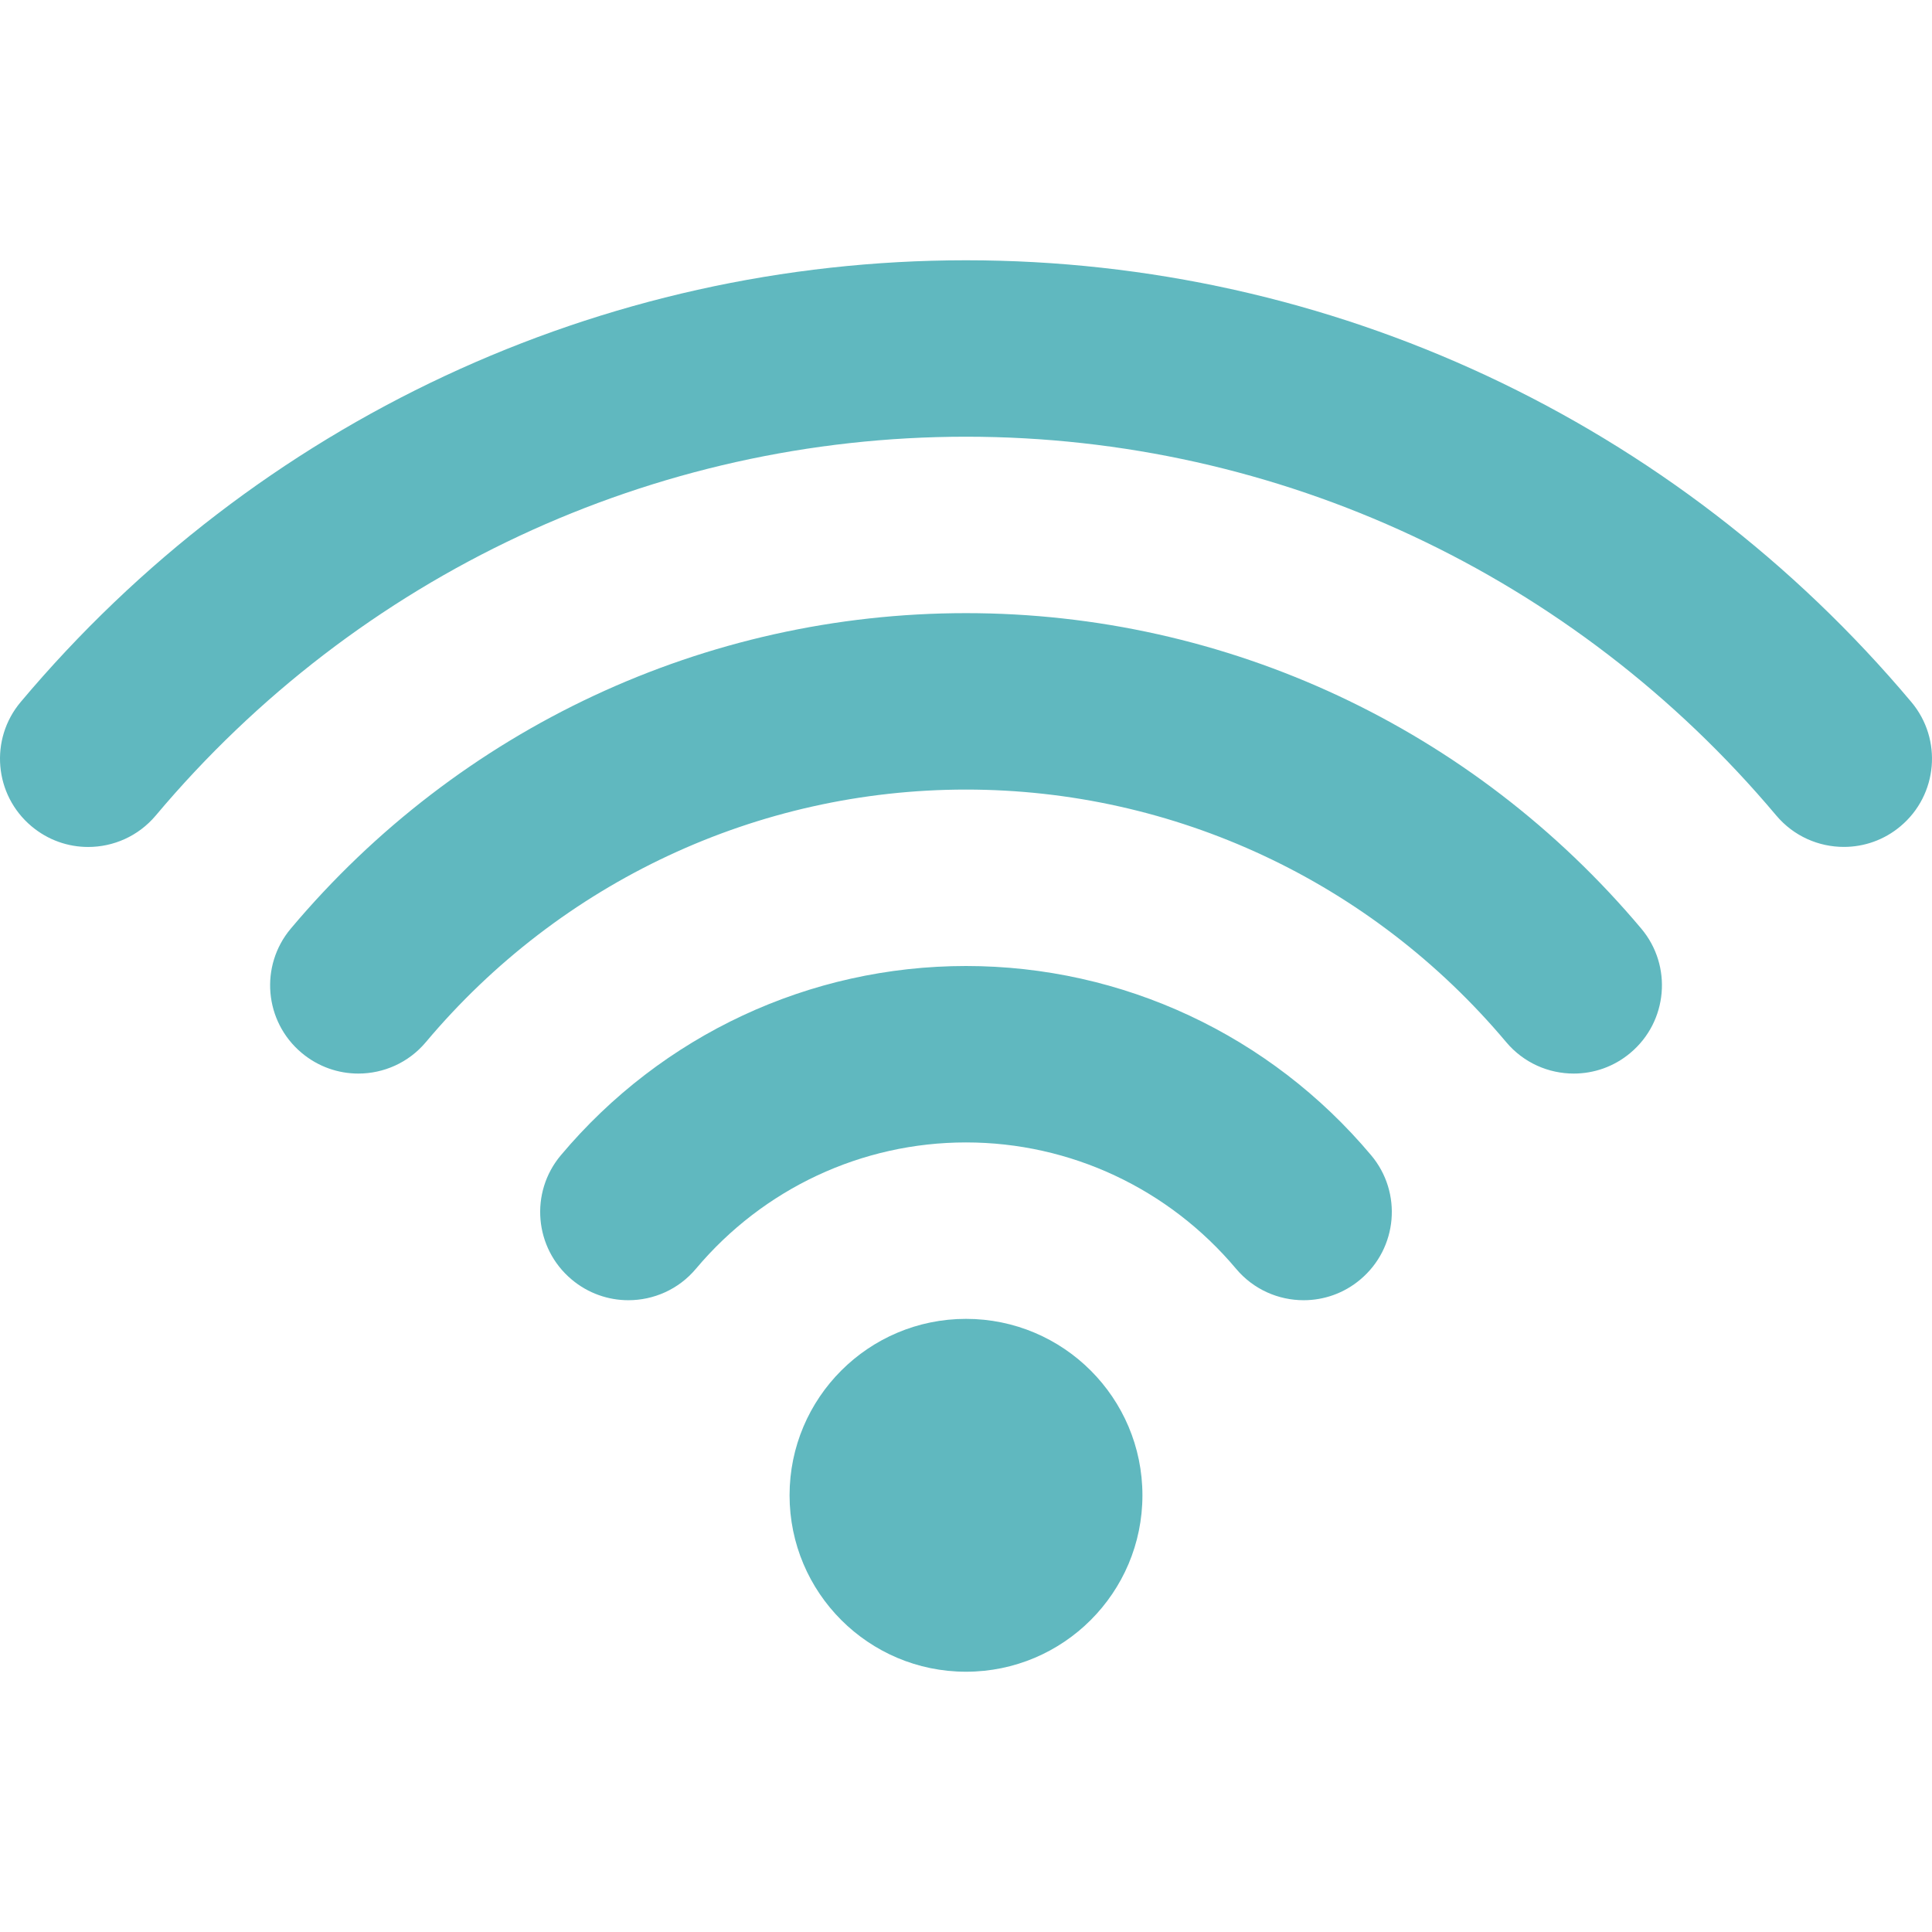
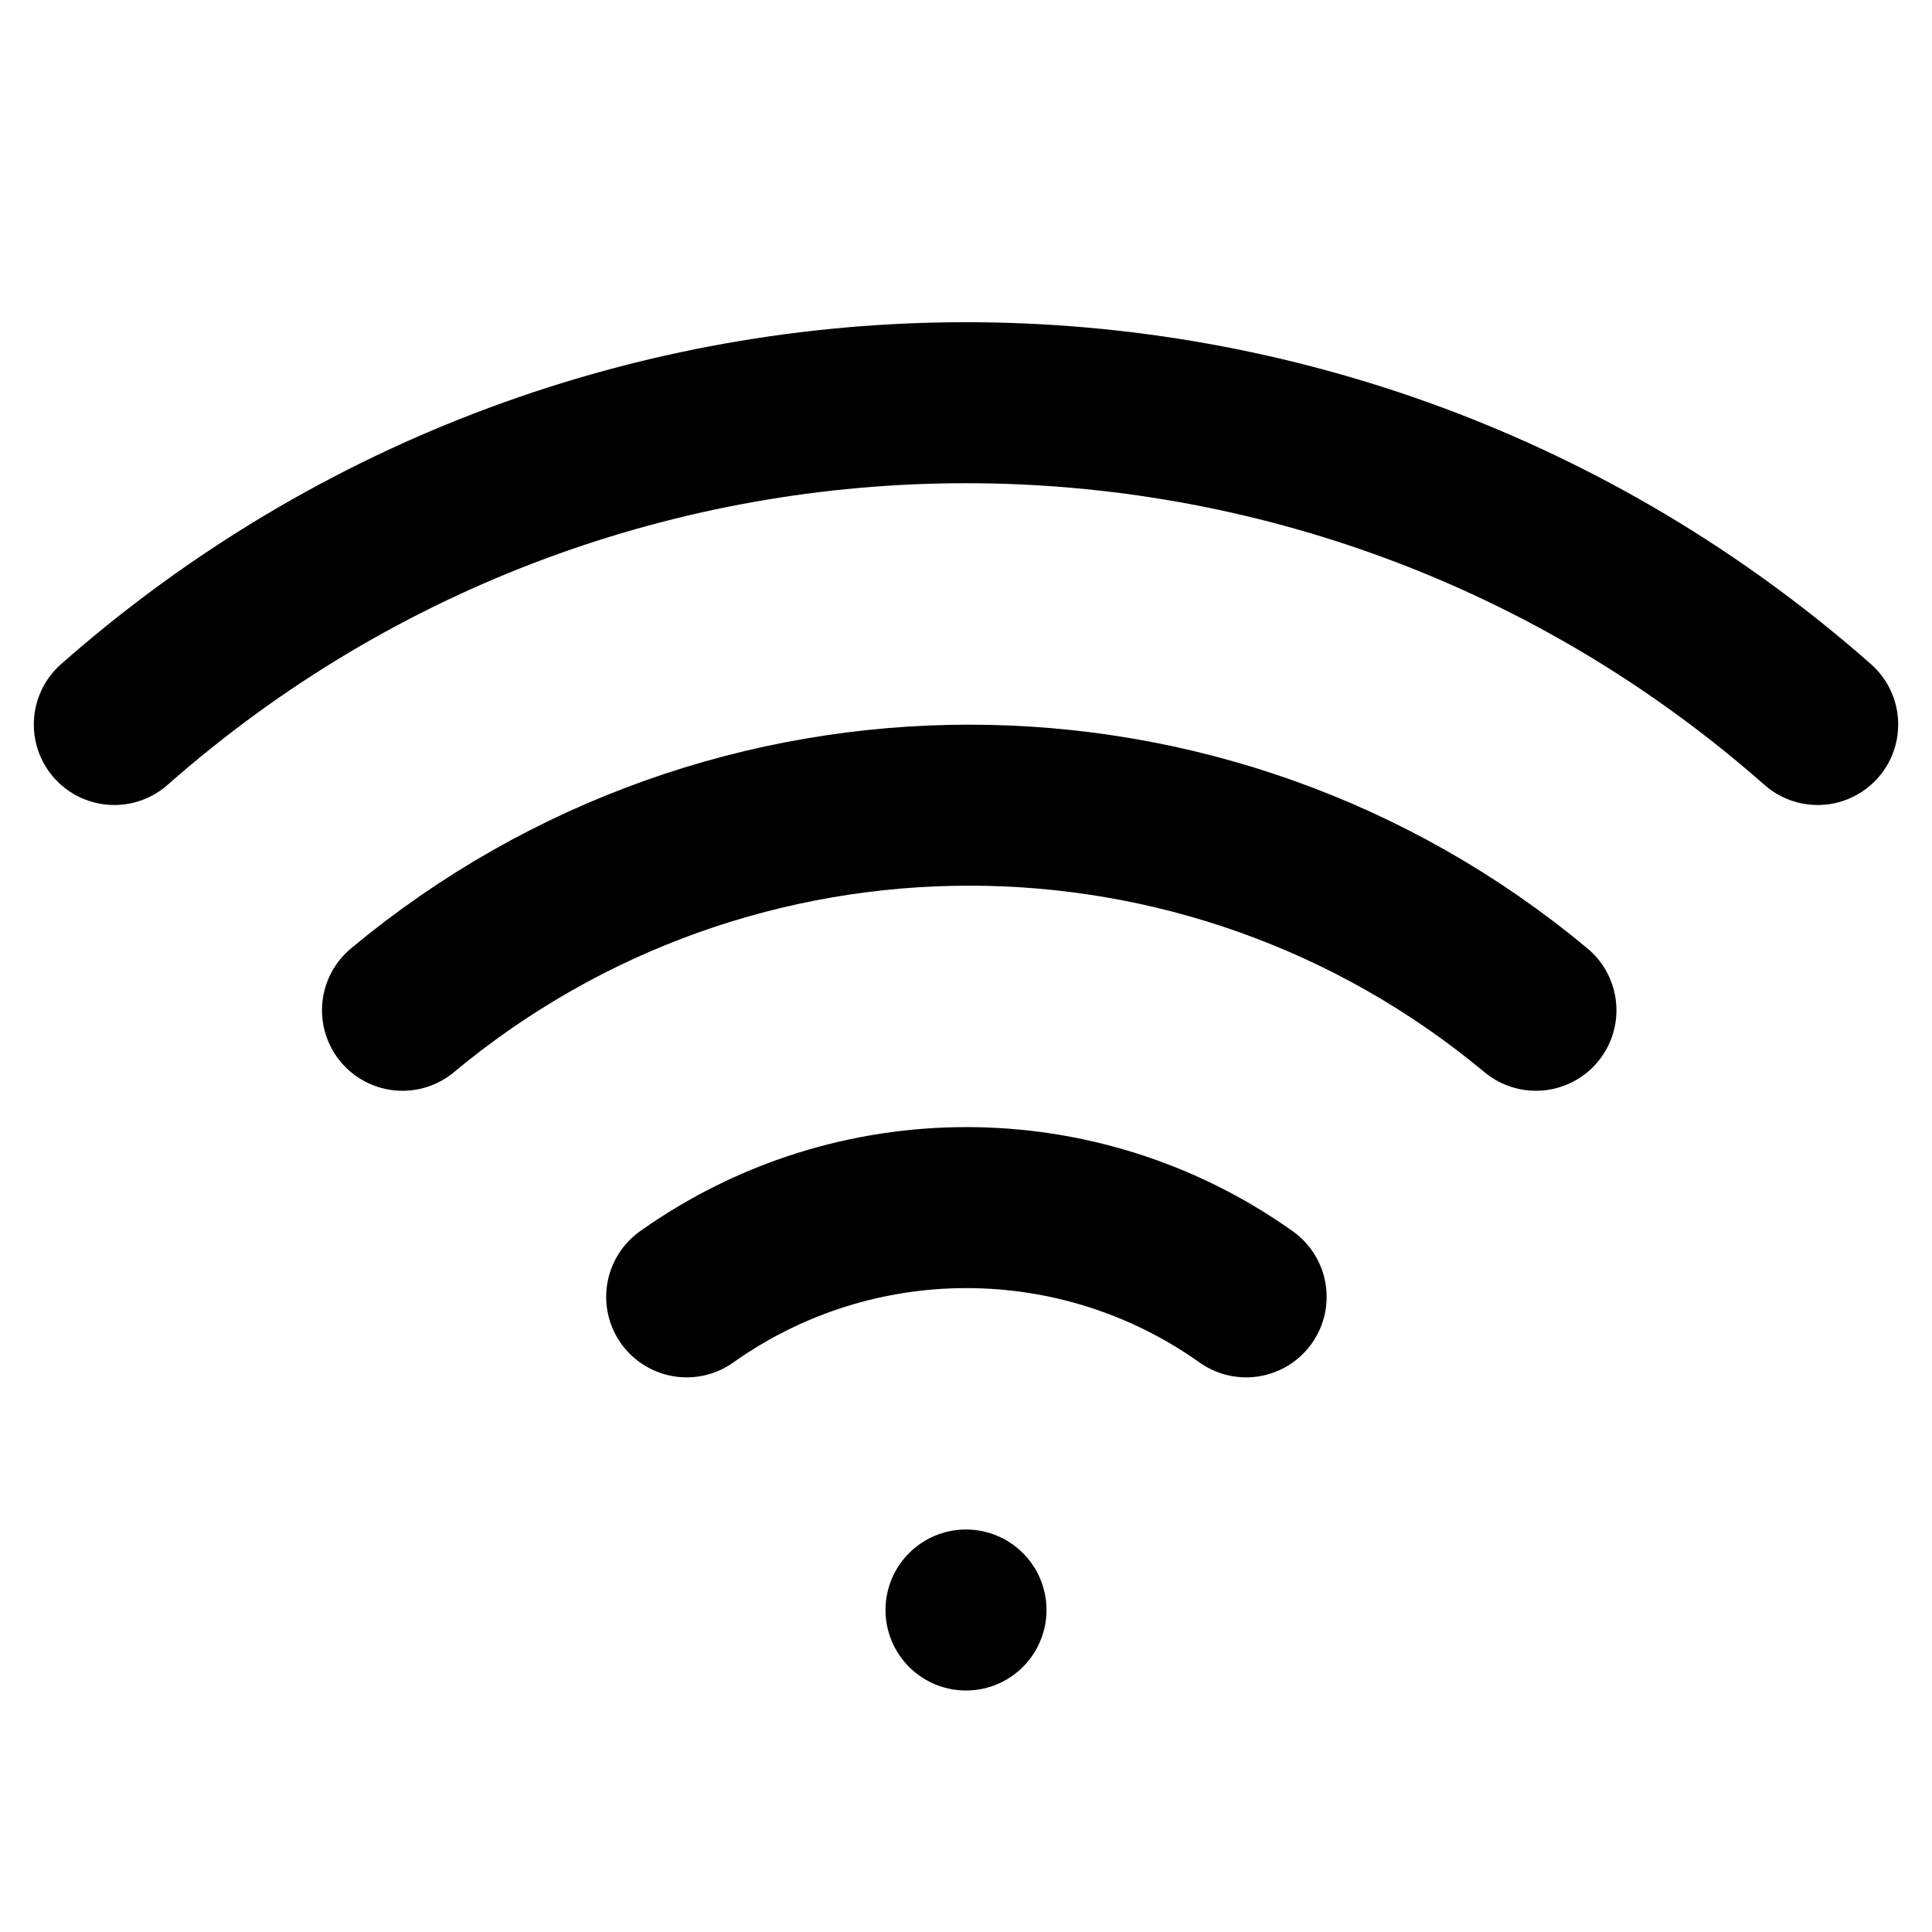
- <svg xmlns="http://www.w3.org/2000/svg" version="1.1" id="Capa_1" x="0px" y="0px" width="512px" height="512px" viewBox="0 0 611.989 611.988" style="enable-background:new 0 0 611.989 611.988;" xml:space="preserve">
-   <g>
-     <g id="Wi-Fi">
-       <g>
-         <path d="M305.994,417.769c-30.85,0-55.887,25.037-55.887,55.887s25.038,55.887,55.887,55.887s55.887-25.037,55.887-55.887     S336.843,417.769,305.994,417.769z M605.436,222.369C530.697,133.434,421.549,82.446,305.994,82.446     S81.309,133.434,6.551,222.369c-9.93,11.811-8.402,29.434,3.428,39.363c5.234,4.396,11.587,6.558,17.939,6.558     c7.973,0,15.891-3.391,21.423-9.967c64.084-76.248,157.639-119.989,256.652-119.989c99.013,0,192.568,43.741,256.651,119.971     c5.533,6.576,13.45,9.967,21.424,9.967c6.353,0,12.724-2.143,17.958-6.558C613.837,251.802,615.366,234.161,605.436,222.369z      M305.994,194.22c-82.545,0-160.489,36.419-213.879,99.926c-9.929,11.811-8.402,29.434,3.428,39.363     c5.234,4.396,11.605,6.558,17.958,6.558c7.973,0,15.891-3.391,21.405-9.967c42.716-50.838,105.086-79.993,171.089-79.993     c66.003,0,128.372,29.155,171.107,79.993c5.533,6.595,13.45,9.967,21.404,9.967c6.353,0,12.724-2.143,17.959-6.558     c11.829-9.929,13.356-27.57,3.428-39.363C466.483,230.64,388.539,194.22,305.994,194.22z M305.994,305.994     c-49.553,0-96.331,21.852-128.335,59.948c-9.93,11.811-8.402,29.434,3.428,39.363c5.234,4.396,11.605,6.557,17.958,6.557     c7.973,0,15.891-3.39,21.405-9.966c21.368-25.429,52.552-40.016,85.544-40.016s64.177,14.587,85.544,40.016     c5.533,6.595,13.45,9.966,21.405,9.966c6.353,0,12.724-2.142,17.958-6.557c11.83-9.93,13.357-27.553,3.428-39.363     C402.324,327.846,355.546,305.994,305.994,305.994z" fill="#60b8bf" />
-       </g>
-     </g>
-   </g>
-   <g>
- </g>
-   <g>
- </g>
-   <g>
- </g>
-   <g>
- </g>
-   <g>
- </g>
-   <g>
- </g>
-   <g>
- </g>
-   <g>
- </g>
-   <g>
- </g>
-   <g>
- </g>
-   <g>
- </g>
-   <g>
- </g>
-   <g>
- </g>
-   <g>
- </g>
-   <g>
- </g>
+ <svg xmlns="http://www.w3.org/2000/svg" width="24" height="24" viewBox="0 0 24 24" fill="none" stroke="currentColor" stroke-width="2" stroke-linecap="round" stroke-linejoin="round" class="feather feather-wifi">
+   <path d="M5 12.55a11 11 0 0 1 14.08 0" />
+   <path d="M1.42 9a16 16 0 0 1 21.16 0" />
+   <path d="M8.53 16.11a6 6 0 0 1 6.95 0" />
+   <line x1="12" y1="20" x2="12" y2="20" />
</svg>
